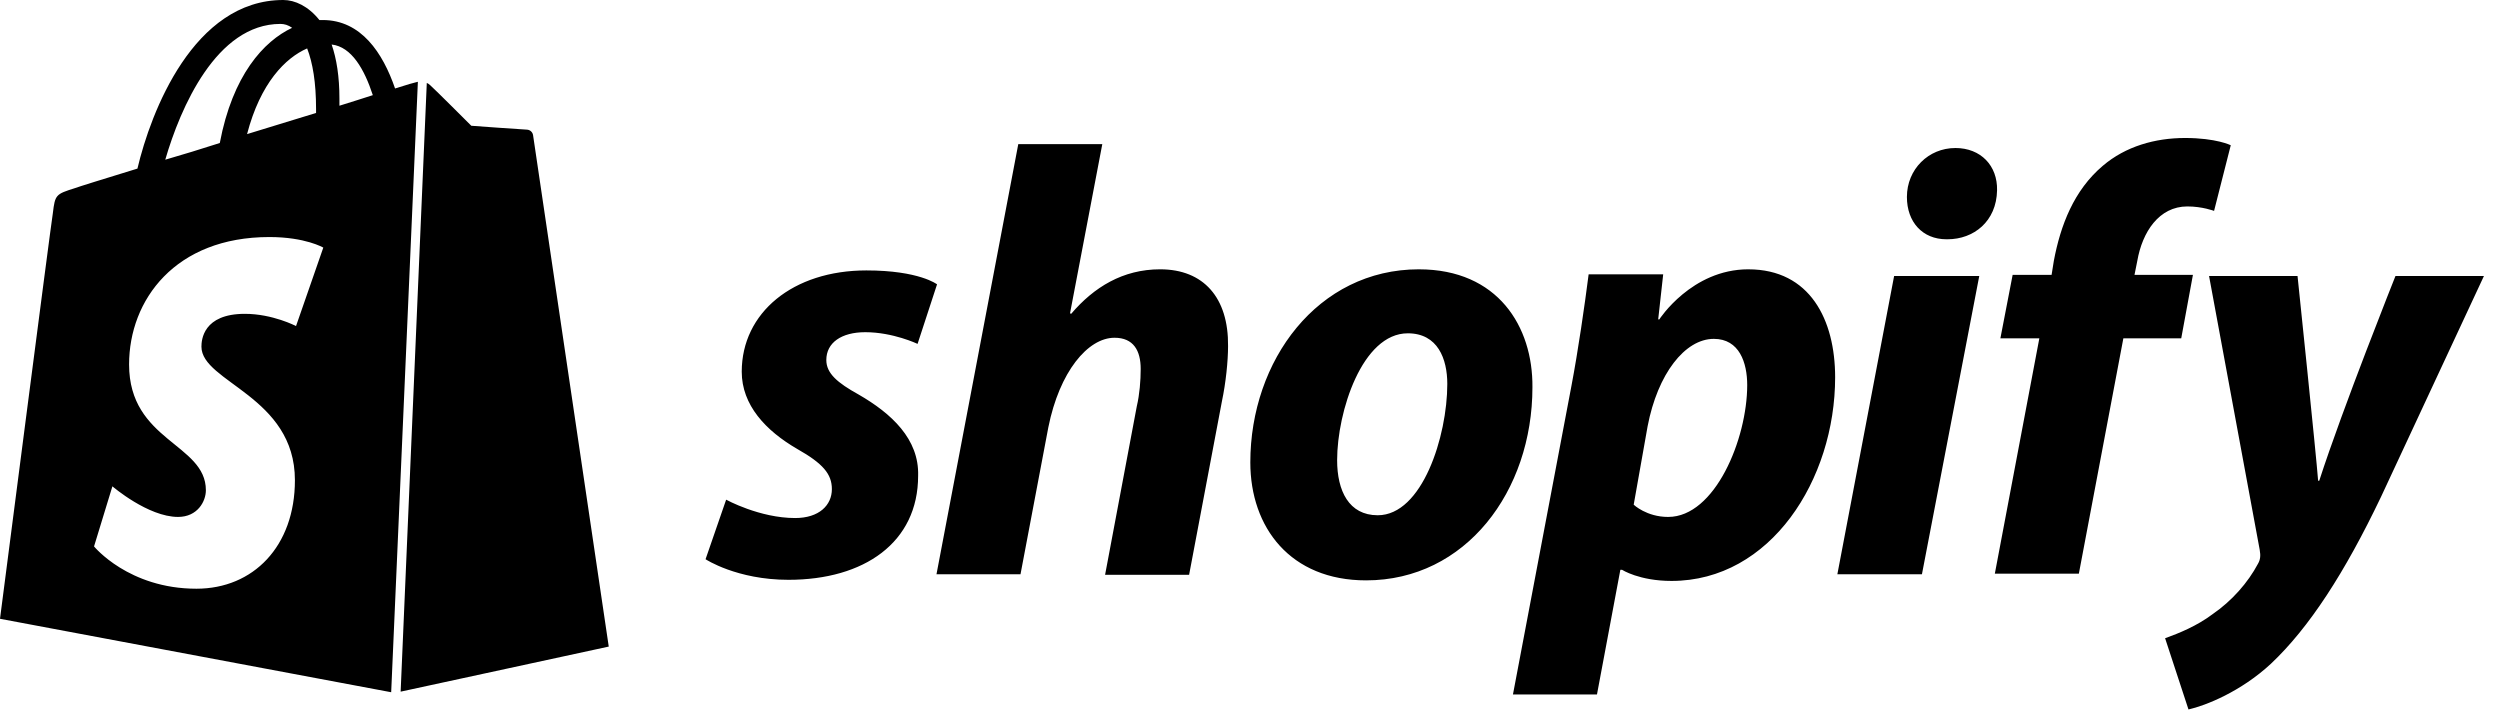
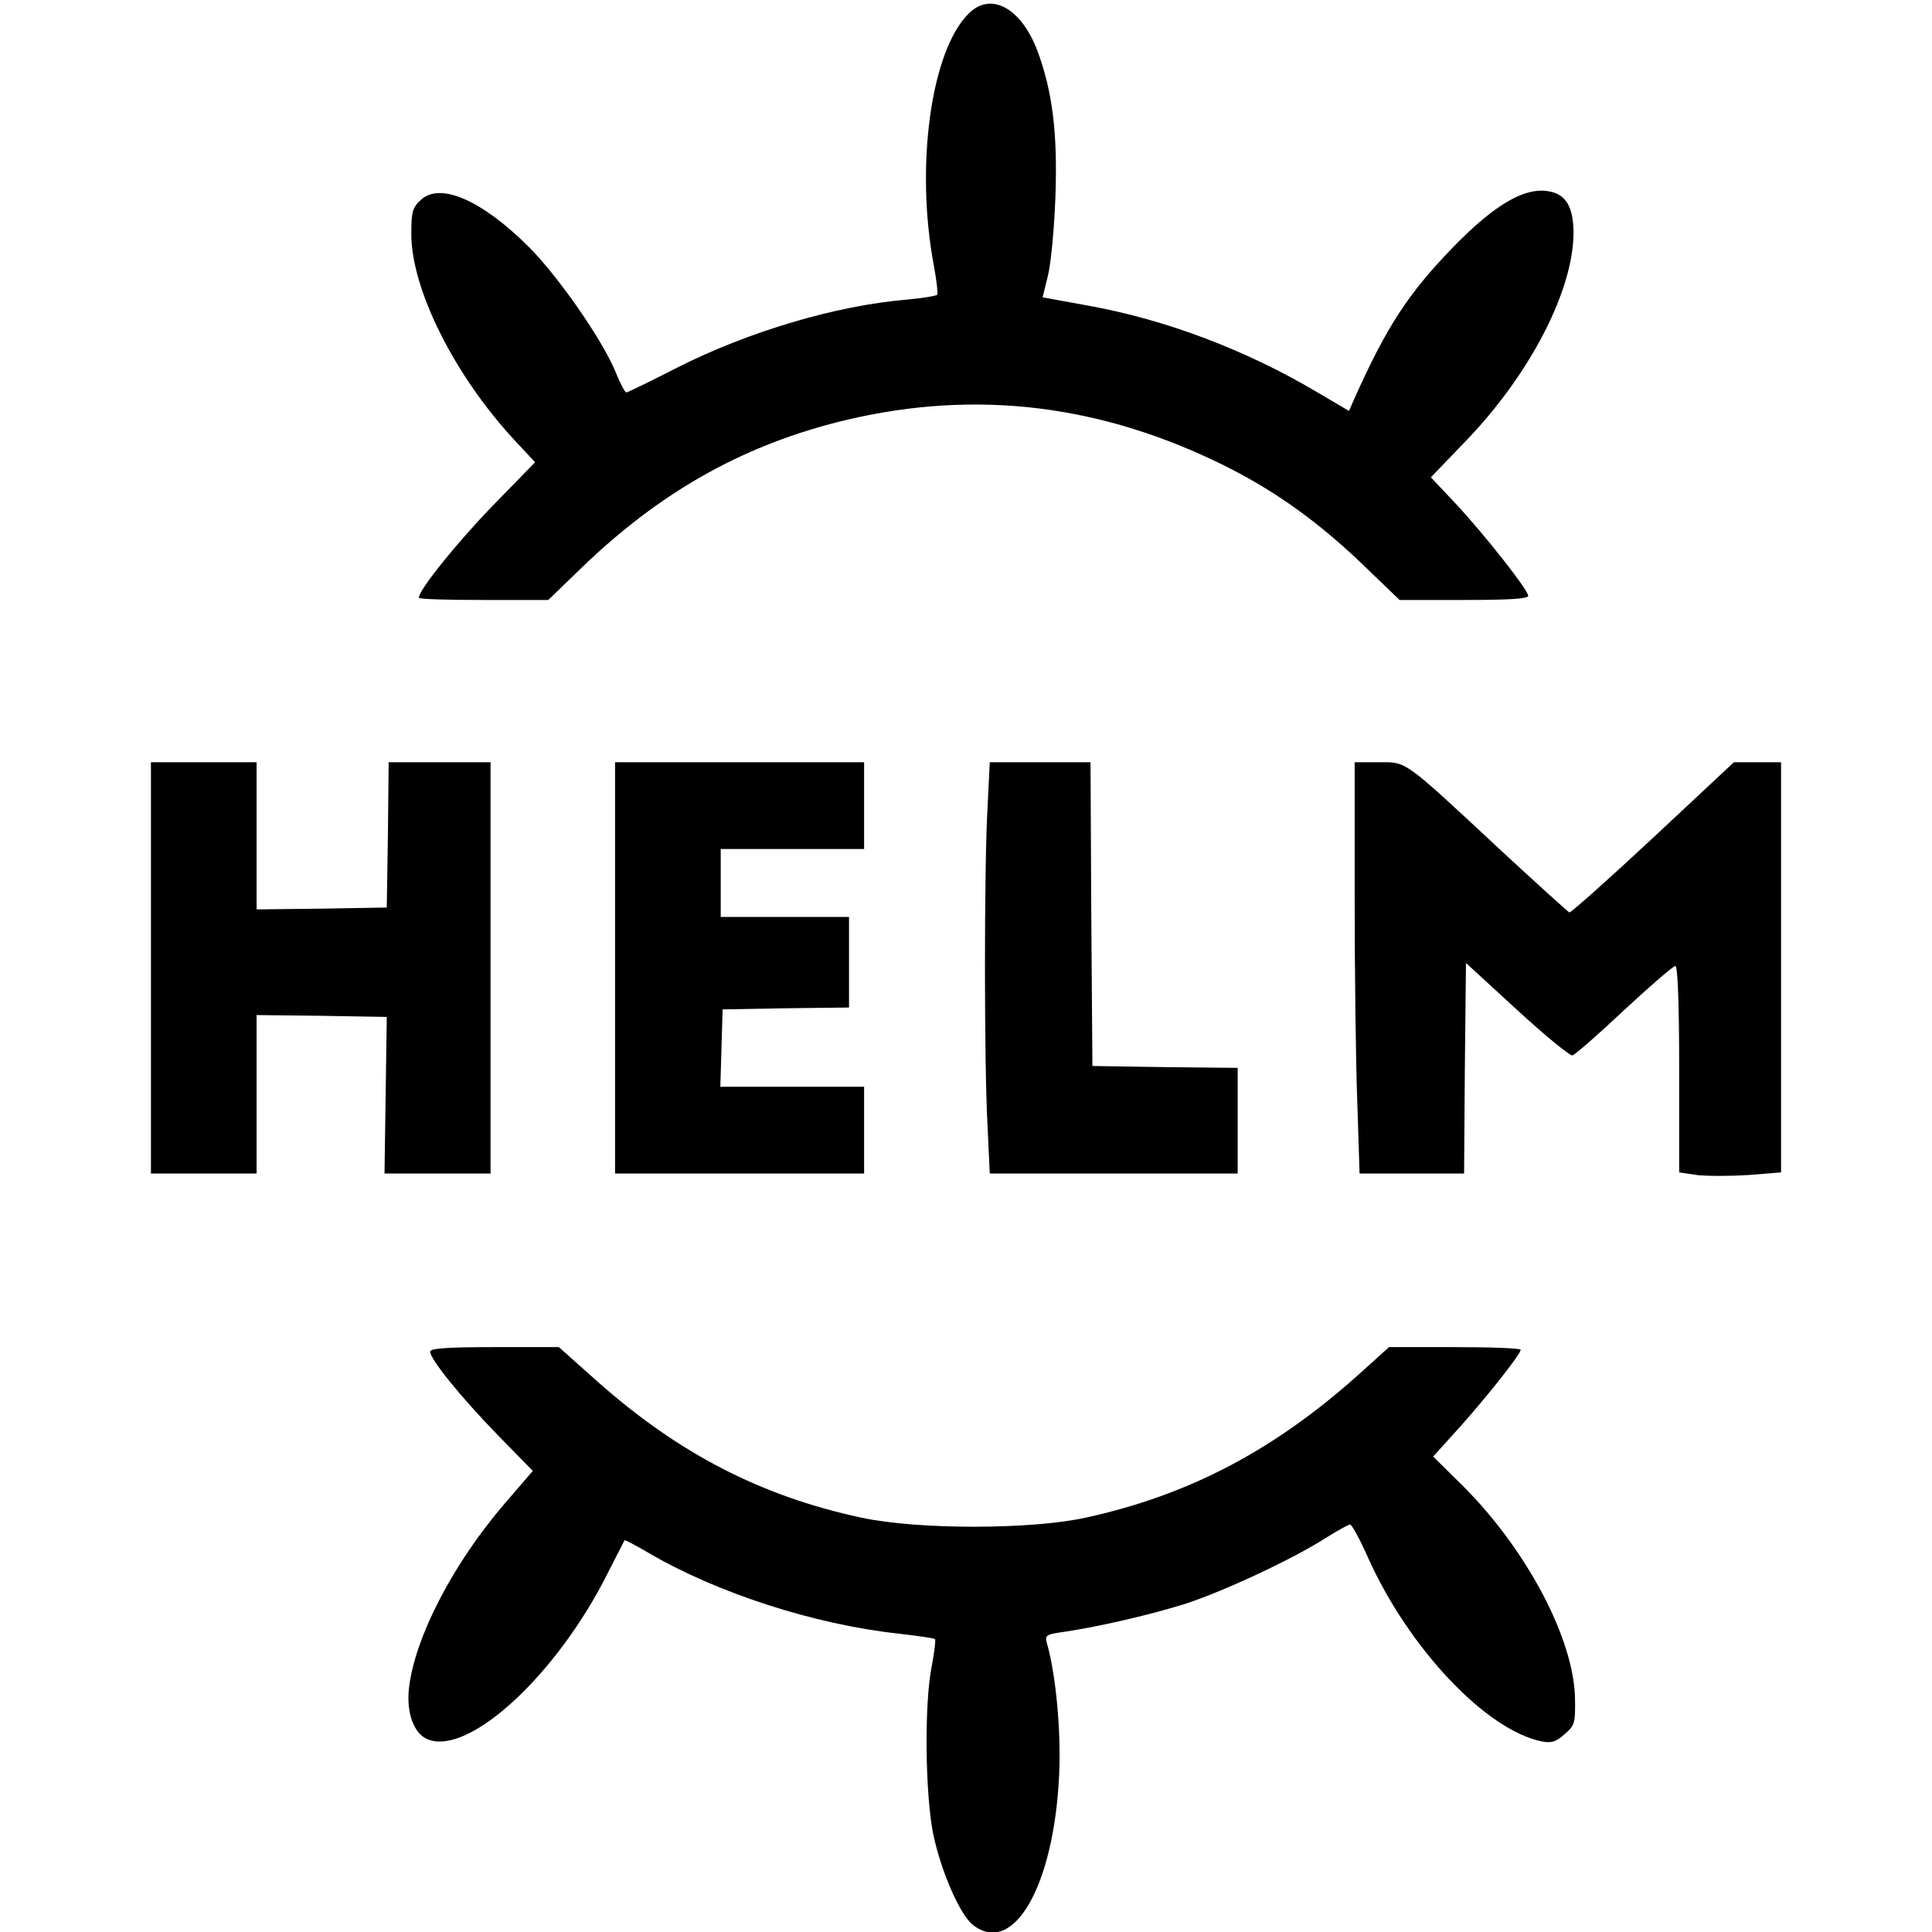
- <svg xmlns="http://www.w3.org/2000/svg" width="148" height="42" fill="currentColor">
-   <path d="M50.828 23.355c-1.252-.692-1.91-1.252-1.91-2.042 0-1.021.89-1.647 2.306-1.647 1.647 0 3.096.692 3.096.692l1.153-3.525s-1.054-.824-4.184-.824c-4.348 0-7.378 2.504-7.378 5.996 0 1.976 1.416 3.491 3.294 4.579 1.515.856 2.042 1.482 2.042 2.371 0 .956-.758 1.713-2.174 1.713-2.108 0-4.085-1.087-4.085-1.087l-1.219 3.525s1.845 1.219 4.909 1.219c4.48 0 7.675-2.207 7.675-6.16.066-2.174-1.581-3.69-3.525-4.81Zm17.854-7.412c-2.207 0-3.92 1.055-5.27 2.636l-.066-.033 1.91-10.014h-4.974L55.44 33.995h4.974l1.647-8.696c.659-3.294 2.339-5.304 3.92-5.304 1.12 0 1.548.758 1.548 1.845 0 .692-.066 1.515-.23 2.207l-1.878 9.981h4.974l1.944-10.277c.23-1.088.362-2.372.362-3.262.033-2.866-1.45-4.546-4.019-4.546Zm15.318 0c-5.995 0-9.981 5.403-9.981 11.431 0 3.854 2.372 6.984 6.852 6.984 5.896 0 9.849-5.271 9.849-11.431.033-3.59-2.042-6.983-6.72-6.983Zm-2.438 14.56c-1.713 0-2.404-1.449-2.404-3.26 0-2.867 1.482-7.511 4.183-7.511 1.779 0 2.339 1.515 2.339 2.997 0 3.097-1.482 7.774-4.118 7.774Zm21.939-14.56c-3.36 0-5.27 2.965-5.27 2.965h-.066l.296-2.668h-4.414c-.23 1.812-.626 4.546-1.021 6.621l-3.459 18.25h4.974l1.384-7.38h.099s1.02.66 2.931.66c5.864 0 9.685-5.996 9.685-12.057 0-3.393-1.482-6.39-5.139-6.39Zm-4.743 14.66c-1.285 0-2.043-.725-2.043-.725l.824-4.645c.593-3.097 2.207-5.172 3.92-5.172 1.515 0 1.976 1.417 1.976 2.734 0 3.196-1.91 7.807-4.677 7.807Zm16.997-21.84c-1.581 0-2.866 1.251-2.866 2.898 0 1.482.923 2.504 2.339 2.504h.066c1.548 0 2.899-1.054 2.932-2.9.033-1.449-.955-2.503-2.471-2.503ZM108.772 33.995h5.007l3.393-17.656h-5.04l-3.36 17.656ZM129.821 16.273h-3.459l.165-.824c.296-1.713 1.285-3.228 2.965-3.228.889 0 1.581.264 1.581.264l.988-3.887s-.856-.429-2.701-.429c-1.779 0-3.525.495-4.875 1.647-1.713 1.45-2.504 3.525-2.899 5.633l-.132.824h-2.306l-.725 3.755h2.306l-2.635 13.934h4.974l2.635-13.934h3.426l.692-3.755Zm11.991.066s-3.13 7.84-4.513 12.122h-.066c-.099-1.383-1.219-12.122-1.219-12.122h-5.238l2.998 16.207c.066.362.033.593-.099.823-.593 1.12-1.548 2.208-2.701 2.998-.922.692-1.976 1.12-2.8 1.417L129.558 42c1.021-.23 3.096-1.054 4.875-2.701 2.273-2.141 4.381-5.402 6.522-9.883l6.094-13.077h-5.237ZM23.718 40.946l12.32-2.668S31.59 8.202 31.558 8.005a.384.384 0 0 0-.363-.33c-.164 0-3.294-.23-3.294-.23S25.727 5.27 25.463 5.04a.689.689 0 0 0-.197-.132l-1.548 36.038Zm1.02-36.104c-.032 0-.098.033-.13.033-.034 0-.495.132-1.22.363-.725-2.109-2.01-4.052-4.282-4.052h-.198C18.25.362 17.458 0 16.768 0c-5.305 0-7.84 6.621-8.632 9.981-2.042.626-3.524 1.087-3.689 1.153-1.153.362-1.186.395-1.318 1.482C2.998 13.408 0 36.632 0 36.632l23.158 4.348 1.58-36.137Zm-6.027 1.614v.231c-1.285.395-2.702.824-4.085 1.252.79-3.03 2.273-4.513 3.557-5.073.33.856.528 2.01.528 3.59Zm-2.109-5.04c.23 0 .462.066.692.231-1.68.79-3.525 2.8-4.282 6.819-1.12.362-2.207.692-3.228.988.889-3.063 3.03-8.038 6.818-8.038Zm.923 17.887s-1.384-.724-3.03-.724c-2.471 0-2.57 1.548-2.57 1.943 0 2.109 5.534 2.932 5.534 7.906 0 3.92-2.47 6.424-5.83 6.424-4.02 0-6.062-2.504-6.062-2.504l1.087-3.557s2.108 1.811 3.887 1.811c1.153 0 1.647-.922 1.647-1.58 0-2.768-4.546-2.9-4.546-7.445 0-3.822 2.734-7.544 8.302-7.544 2.14 0 3.195.626 3.195.626l-1.614 4.644Zm2.108-16.668c1.186.132 1.944 1.483 2.438 2.998-.593.198-1.252.395-1.977.626V5.83c0-1.285-.165-2.34-.461-3.196Z" />
+ <svg xmlns="http://www.w3.org/2000/svg" version="1.0" width="512pt" height="512pt" viewBox="0 0 512 512" preserveAspectRatio="xMidYMid meet">
+   <g transform="translate(0,512) scale(0.1,-0.1)" fill="#000000" stroke="none">
+     <path d="M2567 5084 c-100 -99 -142 -405 -92 -669 7 -38 11 -73 9 -76 -2 -3 -38 -9 -81 -13 -188 -16 -418 -84 -610 -181 -70 -36 -130 -65 -133 -65 -4 0 -17 25 -29 55 -35 85 -152 253 -229 330 -125 125 -236 173 -287 125 -22 -20 -25 -32 -25 -90 0 -147 115 -376 274 -547 l54 -58 -112 -115 c-94 -97 -196 -223 -196 -244 0 -4 77 -6 172 -6 l171 0 91 88 c203 195 415 316 670 382 344 88 675 55 1002 -100 144 -68 262 -150 386 -267 l107 -103 171 0 c117 0 170 3 170 11 0 15 -113 159 -192 244 l-66 70 97 101 c168 176 280 395 281 546 0 61 -16 95 -50 107 -67 23 -152 -23 -271 -146 -118 -122 -175 -210 -260 -400 l-14 -32 -85 50 c-187 111 -400 192 -606 229 l-121 22 14 57 c8 31 17 126 20 211 6 168 -8 279 -48 386 -43 113 -123 157 -182 98z" />
+     <path d="M400 2555 l0 -545 140 0 140 0 0 210 0 210 173 -2 172 -3 -3 -207 -3 -208 140 0 141 0 0 545 0 545 -135 0 -135 0 -2 -192 -3 -193 -172 -3 -173 -2 0 195 0 195 -140 0 -140 0 0 -545z" />
+     <path d="M1630 2555 l0 -545 330 0 330 0 0 115 0 115 -190 0 -191 0 3 103 3 102 168 3 167 2 0 120 0 120 -170 0 -170 0 0 90 0 90 190 0 190 0 0 115 0 115 -330 0 -330 0 0 -545z" />
+     <path d="M2617 2978 c-9 -156 -9 -675 0 -840 l6 -128 329 0 328 0 0 140 0 140 -192 2 -193 3 -3 403 -2 402 -134 0 -133 0 -6 -122z" />
+     <path d="M3590 2743 c0 -197 3 -442 7 -545 l6 -188 138 0 139 0 2 279 3 279 135 -124 c74 -68 140 -122 147 -121 6 1 68 55 137 120 69 64 130 117 136 117 6 0 10 -97 10 -274 l0 -273 48 -7 c26 -3 86 -3 135 0 l87 7 0 543 0 544 -63 0 -62 0 -214 -200 c-118 -110 -218 -199 -222 -198 -4 2 -85 75 -180 163 -263 245 -250 235 -325 235 l-64 0 0 -357z" />
+     <path d="M1140 1538 c0 -20 80 -119 178 -220 l94 -96 -74 -86 c-137 -159 -238 -354 -254 -488 -8 -67 13 -124 51 -138 110 -42 342 174 475 440 24 47 44 86 45 88 1 2 31 -14 65 -34 181 -106 439 -189 659 -213 51 -6 96 -12 99 -15 2 -3 -2 -36 -9 -73 -20 -100 -17 -338 4 -443 21 -100 71 -214 105 -241 108 -85 216 104 229 401 5 115 -9 264 -33 347 -5 19 -1 22 43 28 91 13 238 47 328 76 103 34 284 119 368 173 32 20 61 36 65 36 4 0 26 -39 47 -87 108 -241 313 -458 461 -488 25 -5 38 -1 60 19 27 23 29 29 28 93 -2 158 -127 395 -297 565 l-79 78 75 83 c77 87 157 189 157 200 0 4 -79 7 -175 7 l-174 0 -73 -66 c-228 -206 -456 -326 -731 -386 -147 -32 -445 -32 -594 0 -266 57 -485 170 -701 362 l-101 90 -171 0 c-122 0 -170 -3 -170 -12z" />
+   </g>
</svg>
